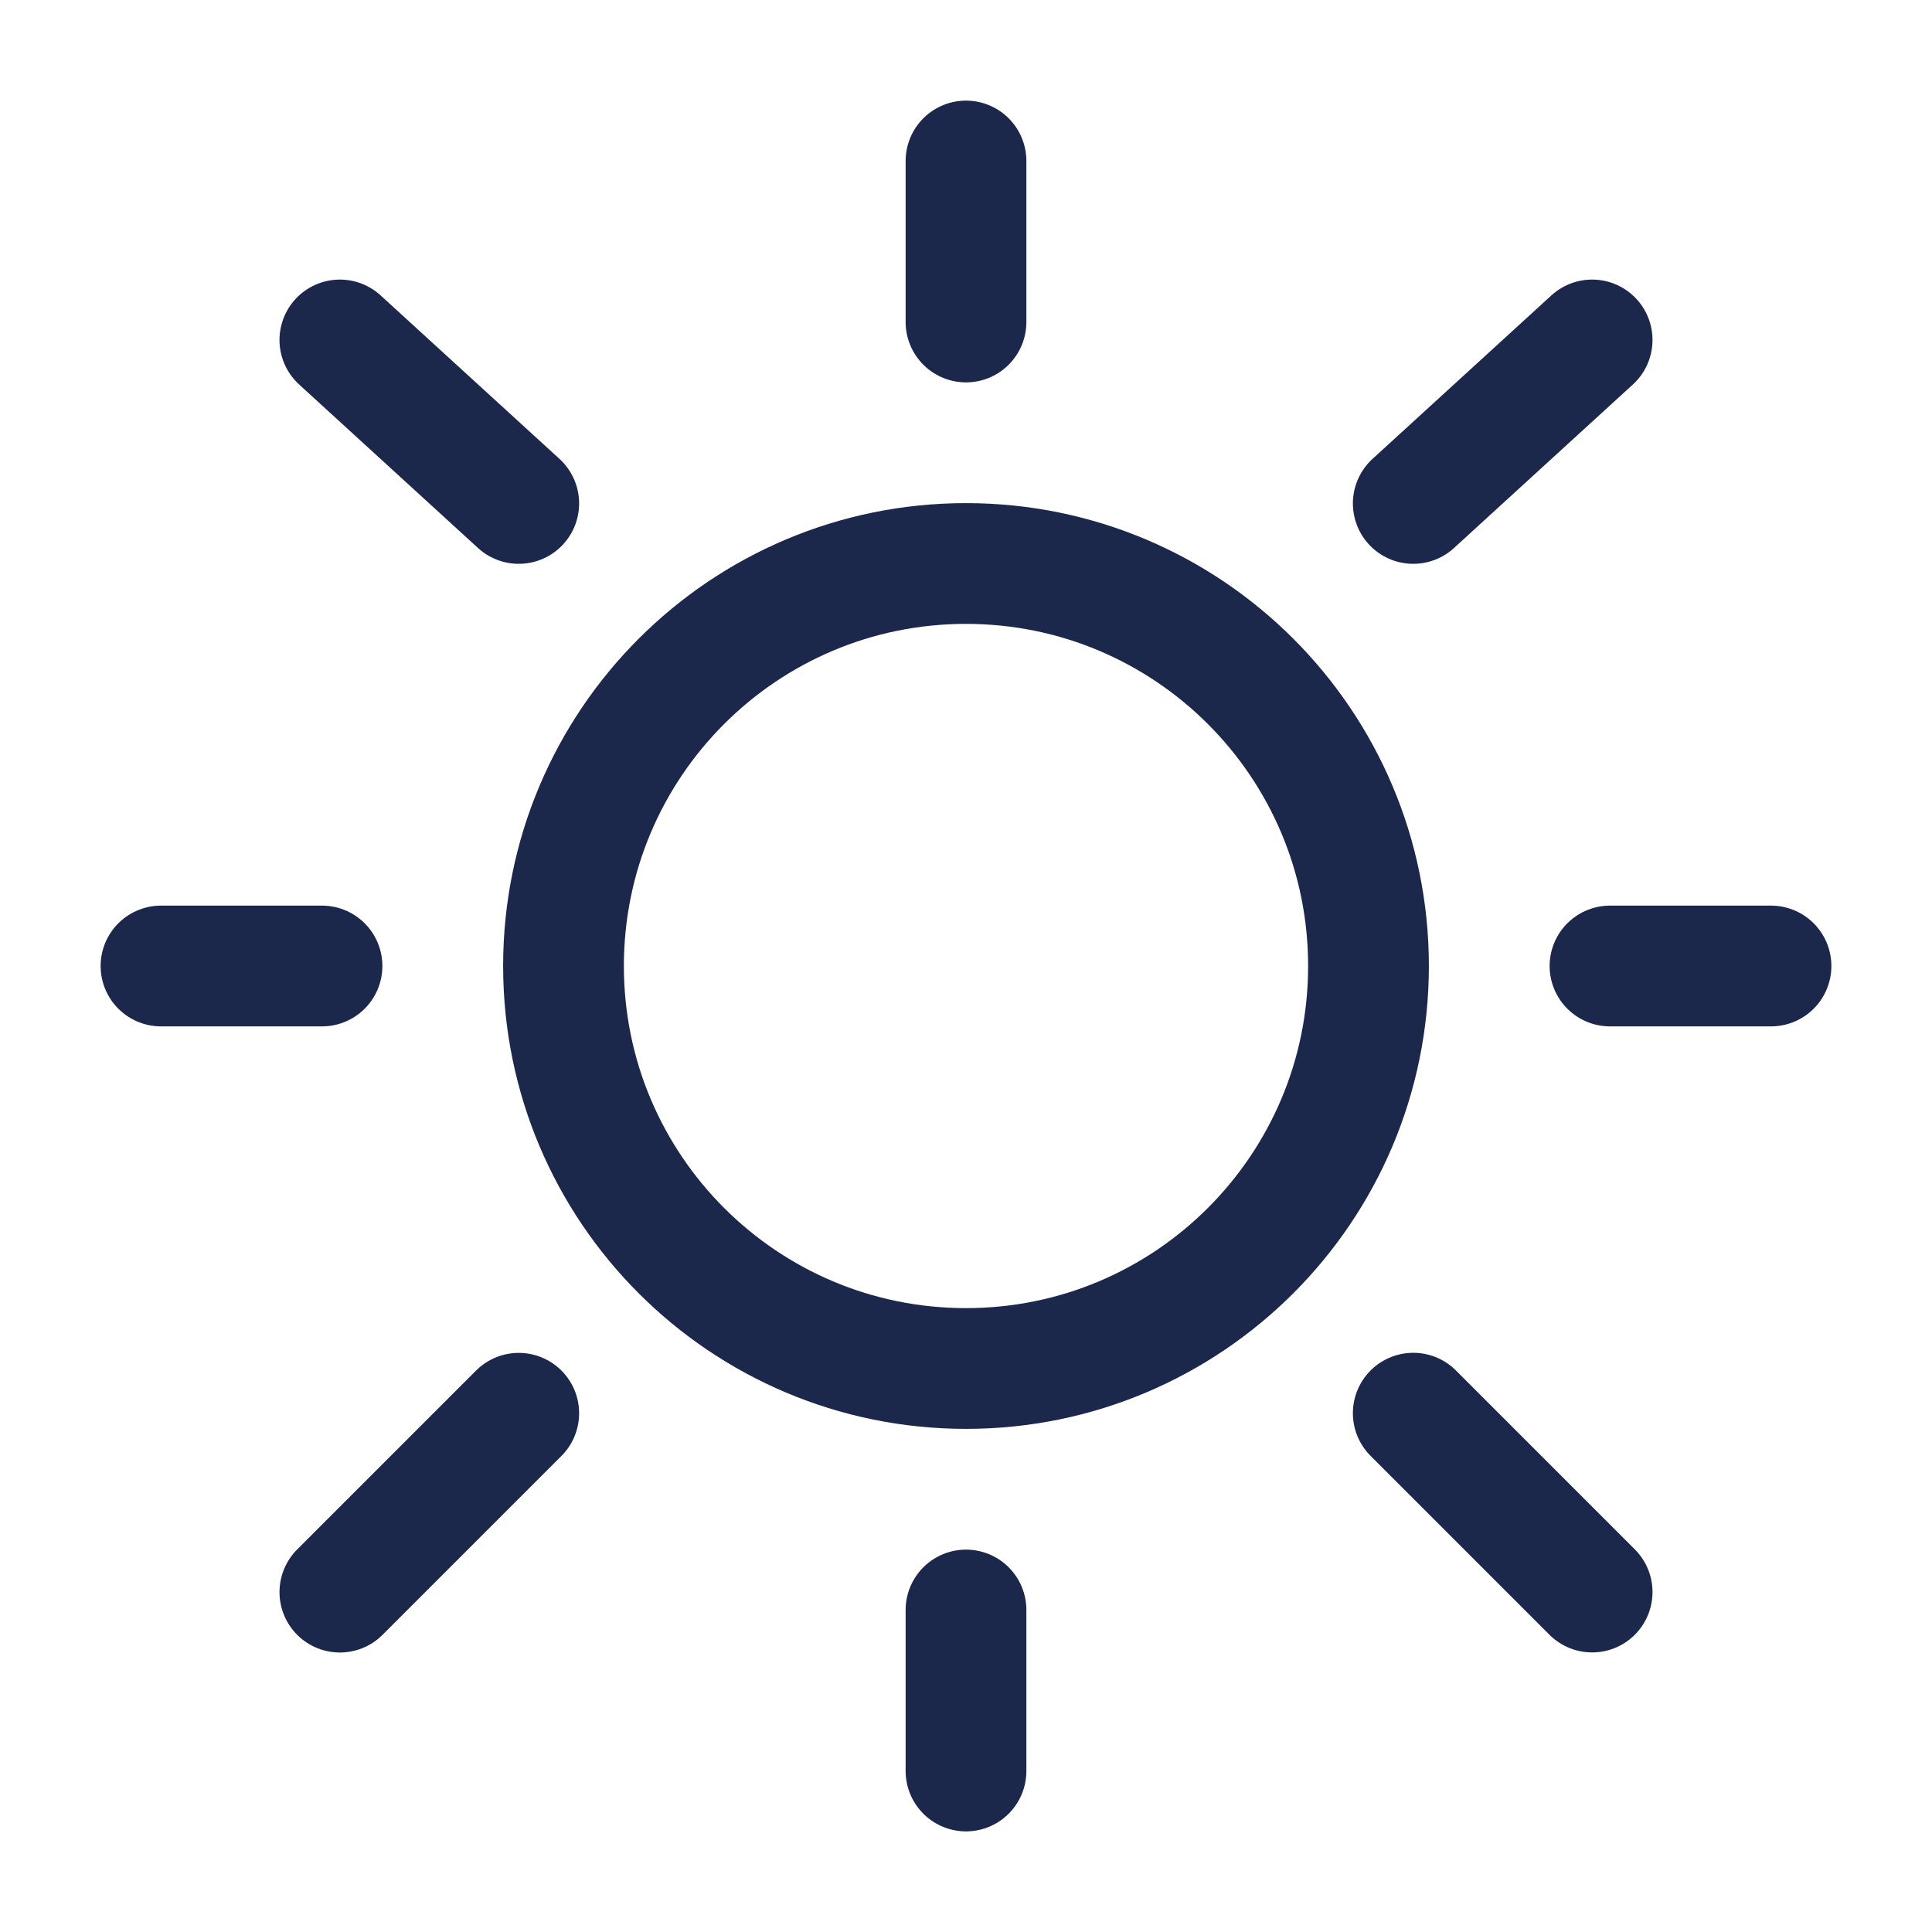
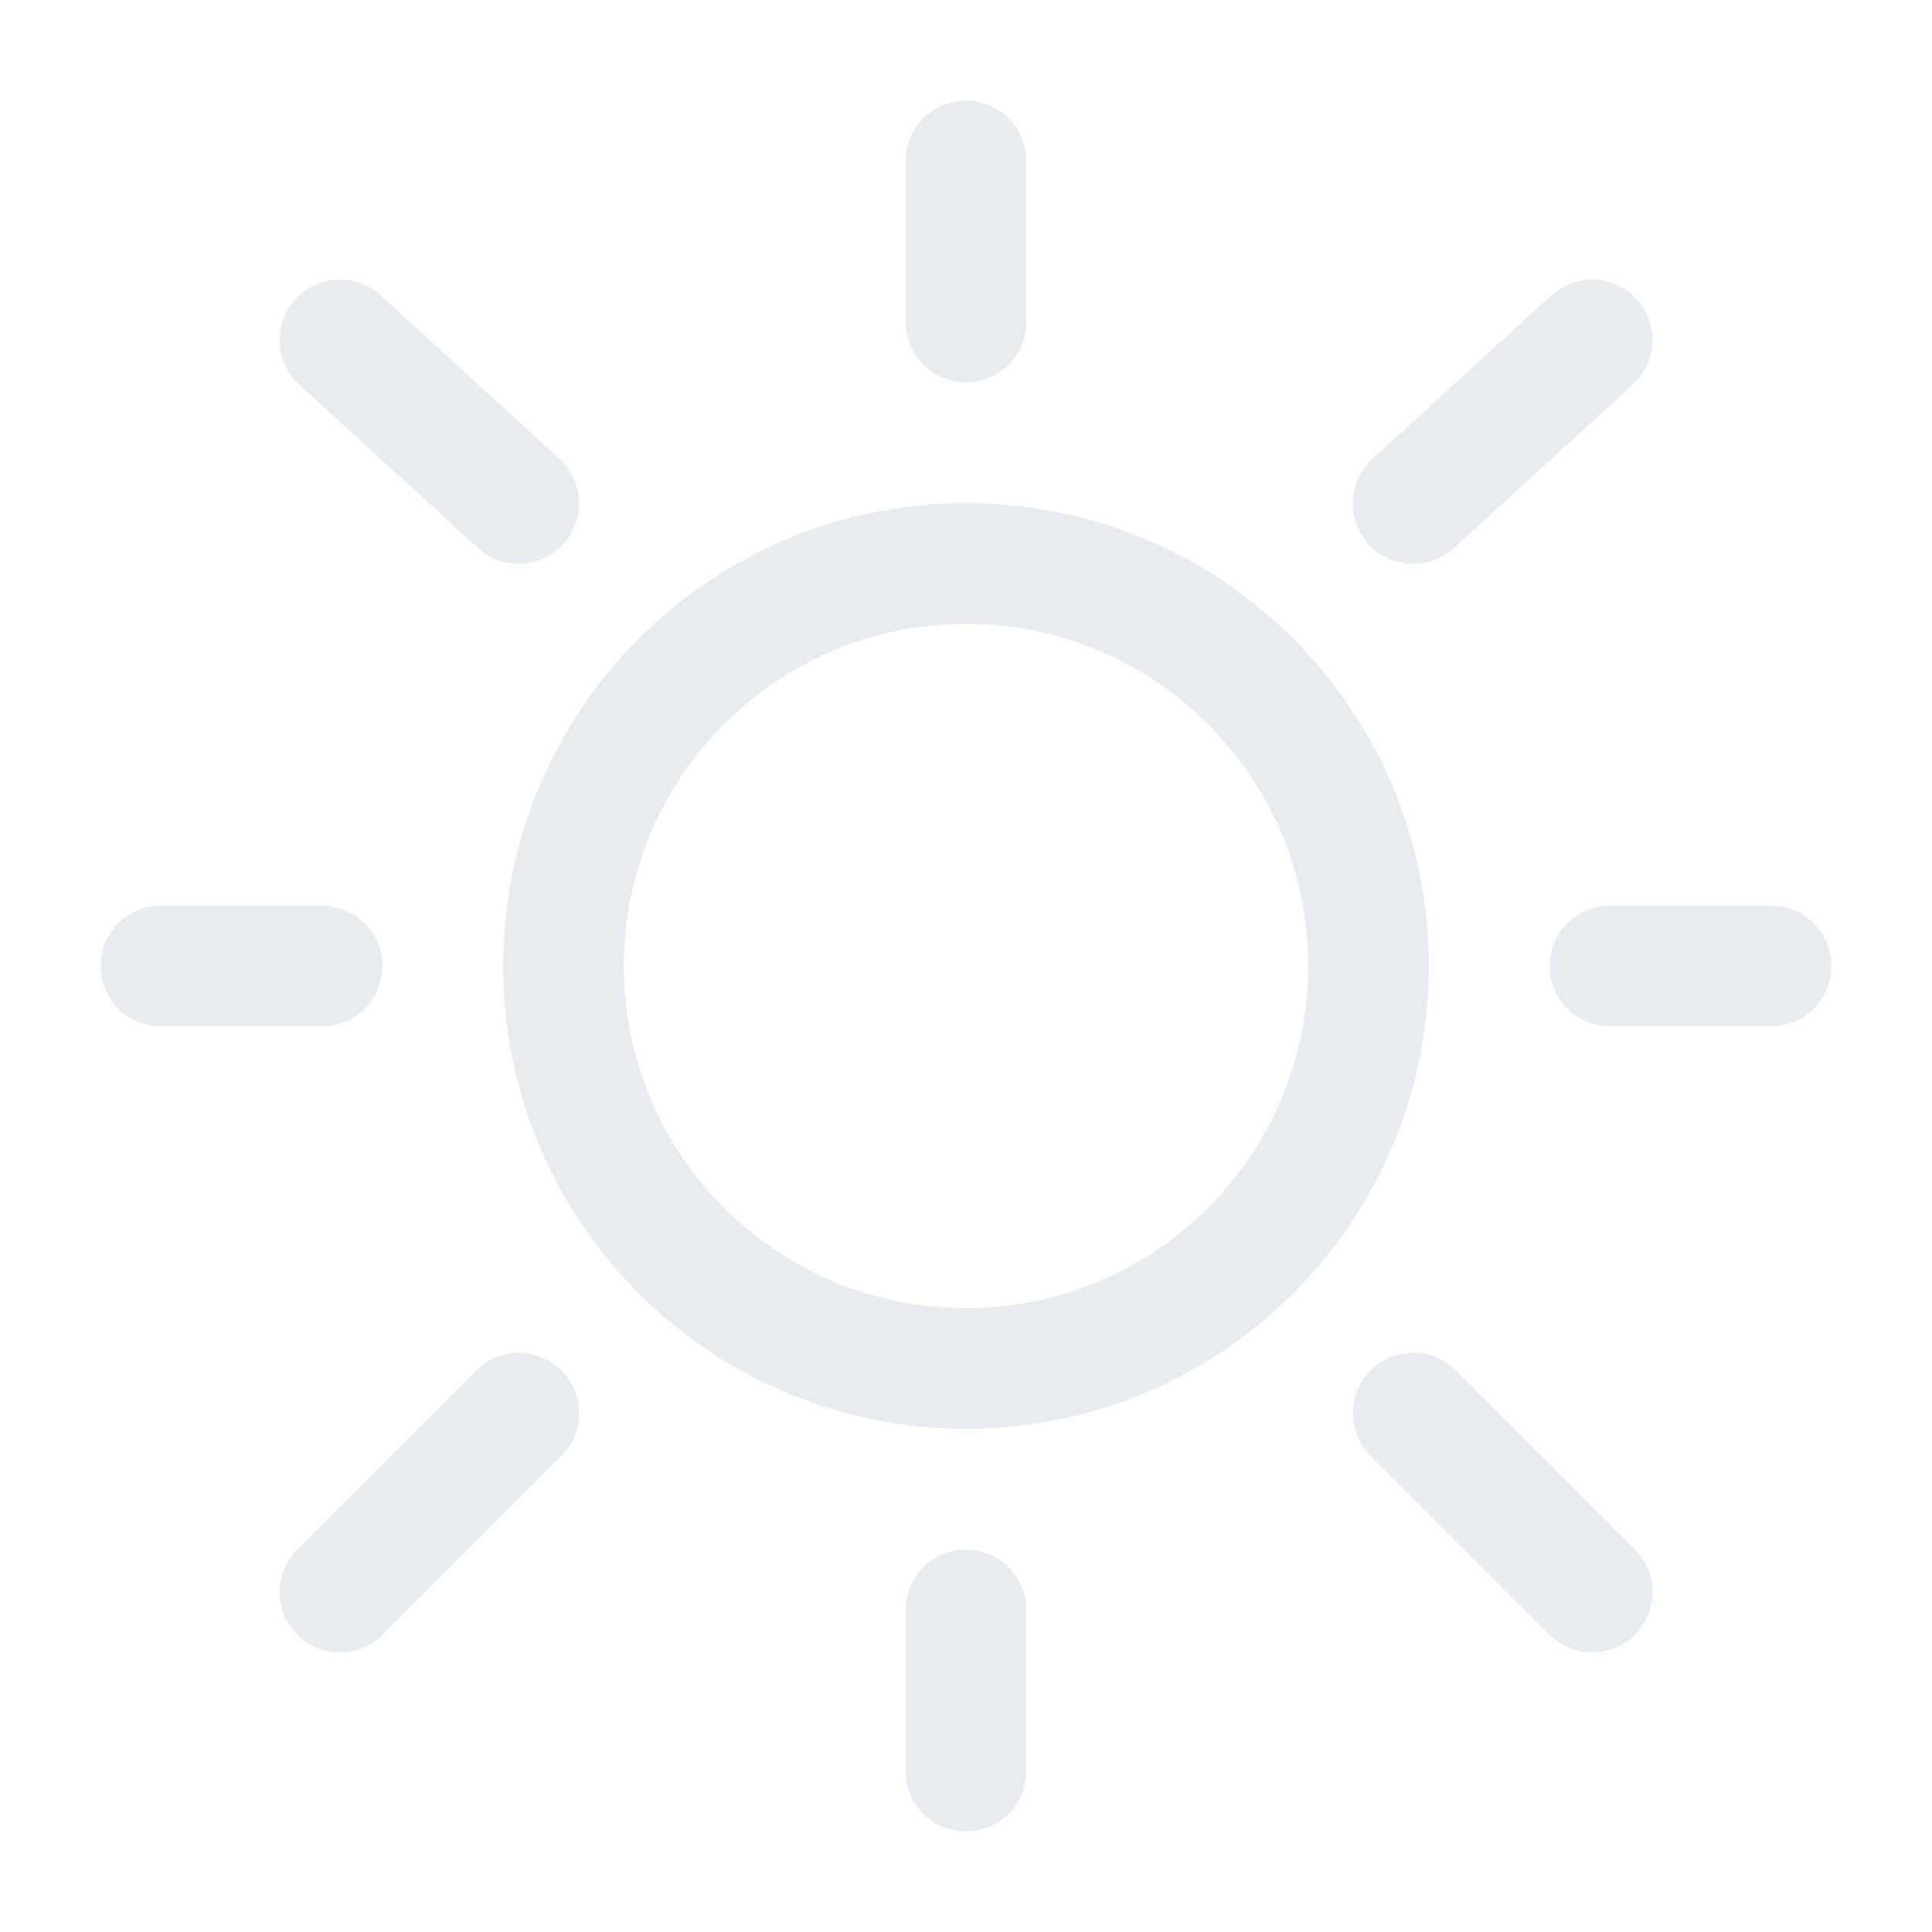
<svg xmlns="http://www.w3.org/2000/svg" width="800px" height="800px" viewBox="0 0 24 24" fill="none">
-   <circle cx="12" cy="12" r="5" stroke="#1C274C" stroke-width="1.5" />
-   <path d="M12 2V4" stroke="#1C274C" stroke-width="1.5" stroke-linecap="round" />
-   <path d="M12 20V22" stroke="#1C274C" stroke-width="1.5" stroke-linecap="round" />
-   <path d="M4 12L2 12" stroke="#1C274C" stroke-width="1.5" stroke-linecap="round" />
-   <path d="M22 12L20 12" stroke="#1C274C" stroke-width="1.5" stroke-linecap="round" />
-   <path d="M19.778 4.223L17.556 6.254" stroke="#1C274C" stroke-width="1.5" stroke-linecap="round" />
-   <path d="M4.222 4.223L6.444 6.254" stroke="#1C274C" stroke-width="1.5" stroke-linecap="round" />
-   <path d="M6.444 17.556L4.222 19.778" stroke="#1C274C" stroke-width="1.5" stroke-linecap="round" />
-   <path d="M19.778 19.777L17.556 17.555" stroke="#1C274C" stroke-width="1.5" stroke-linecap="round" />
+   <circle cx="12" cy="12" r="5" stroke="#e8ecf0" stroke-width="1.5" />
+   <path d="M12 2V4" stroke="#e8ecf0" stroke-width="1.5" stroke-linecap="round" />
+   <path d="M12 20V22" stroke="#e8ecf0" stroke-width="1.5" stroke-linecap="round" />
+   <path d="M4 12L2 12" stroke="#e8ecf0" stroke-width="1.5" stroke-linecap="round" />
+   <path d="M22 12L20 12" stroke="#e8ecf0" stroke-width="1.5" stroke-linecap="round" />
+   <path d="M19.778 4.223L17.556 6.254" stroke="#e8ecf0" stroke-width="1.5" stroke-linecap="round" />
+   <path d="M4.222 4.223L6.444 6.254" stroke="#e8ecf0" stroke-width="1.5" stroke-linecap="round" />
+   <path d="M6.444 17.556L4.222 19.778" stroke="#e8ecf0" stroke-width="1.5" stroke-linecap="round" />
+   <path d="M19.778 19.777L17.556 17.555" stroke="#e8ecf0" stroke-width="1.5" stroke-linecap="round" />
</svg>
